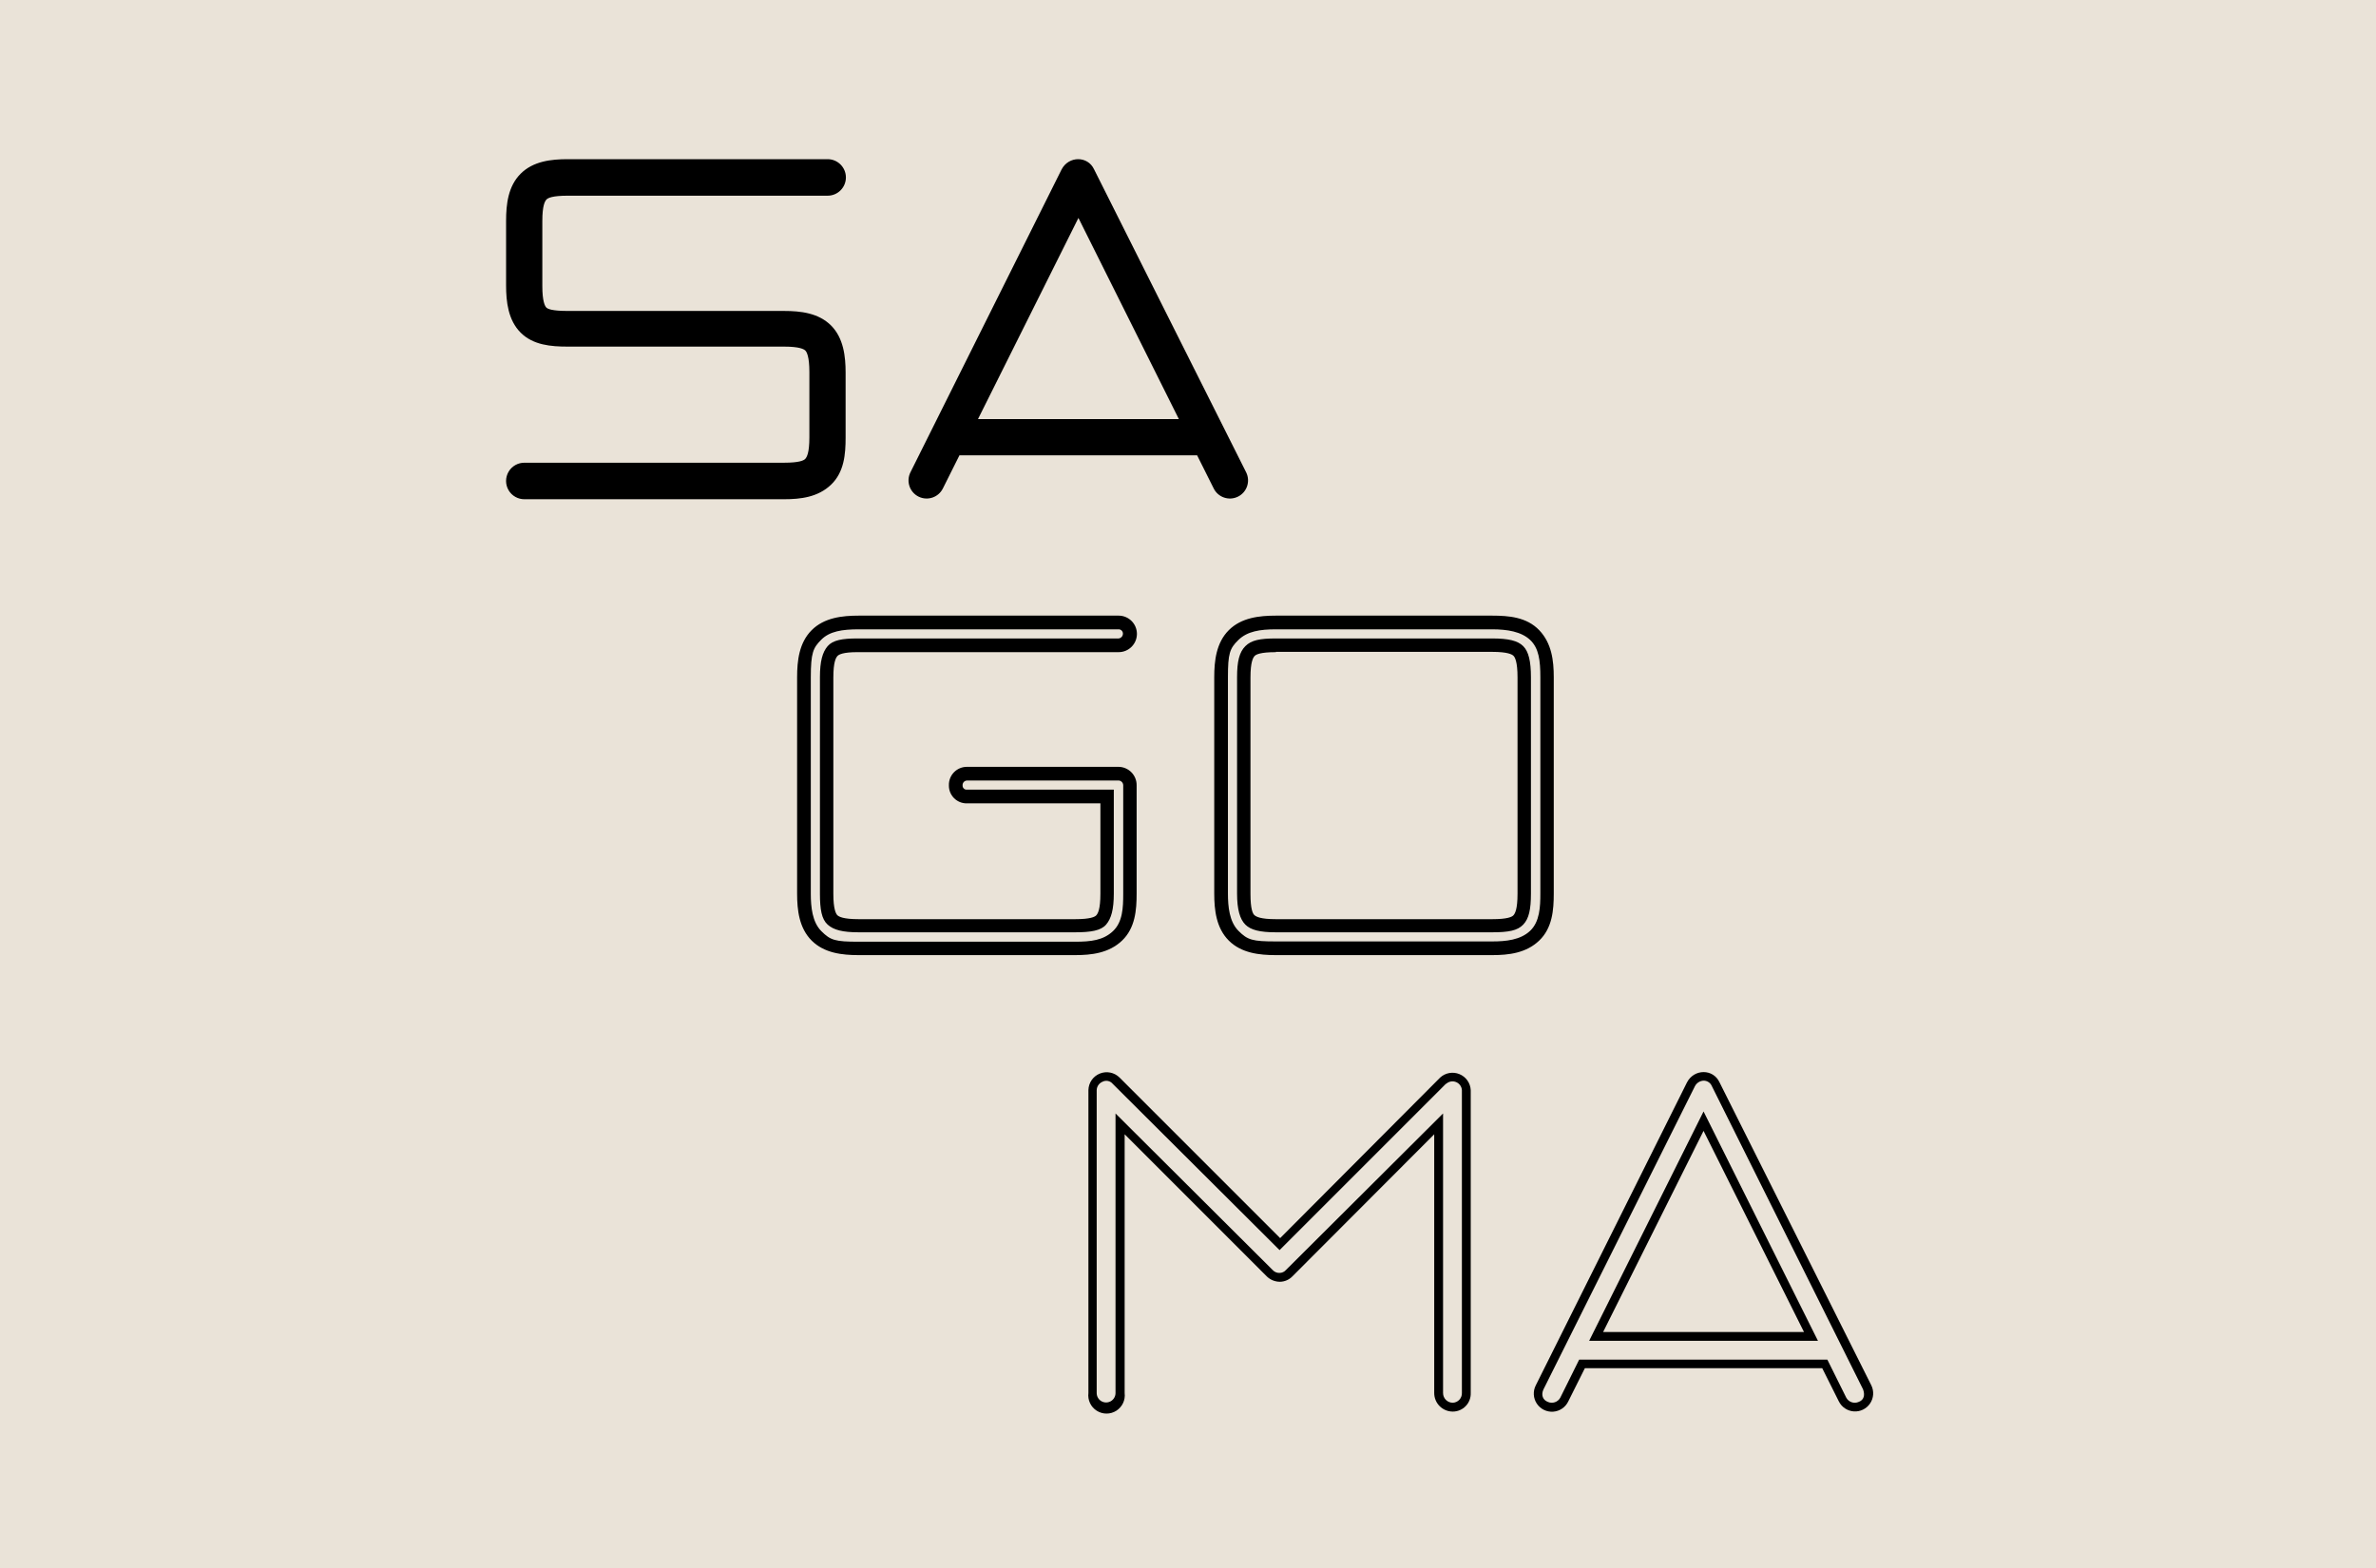
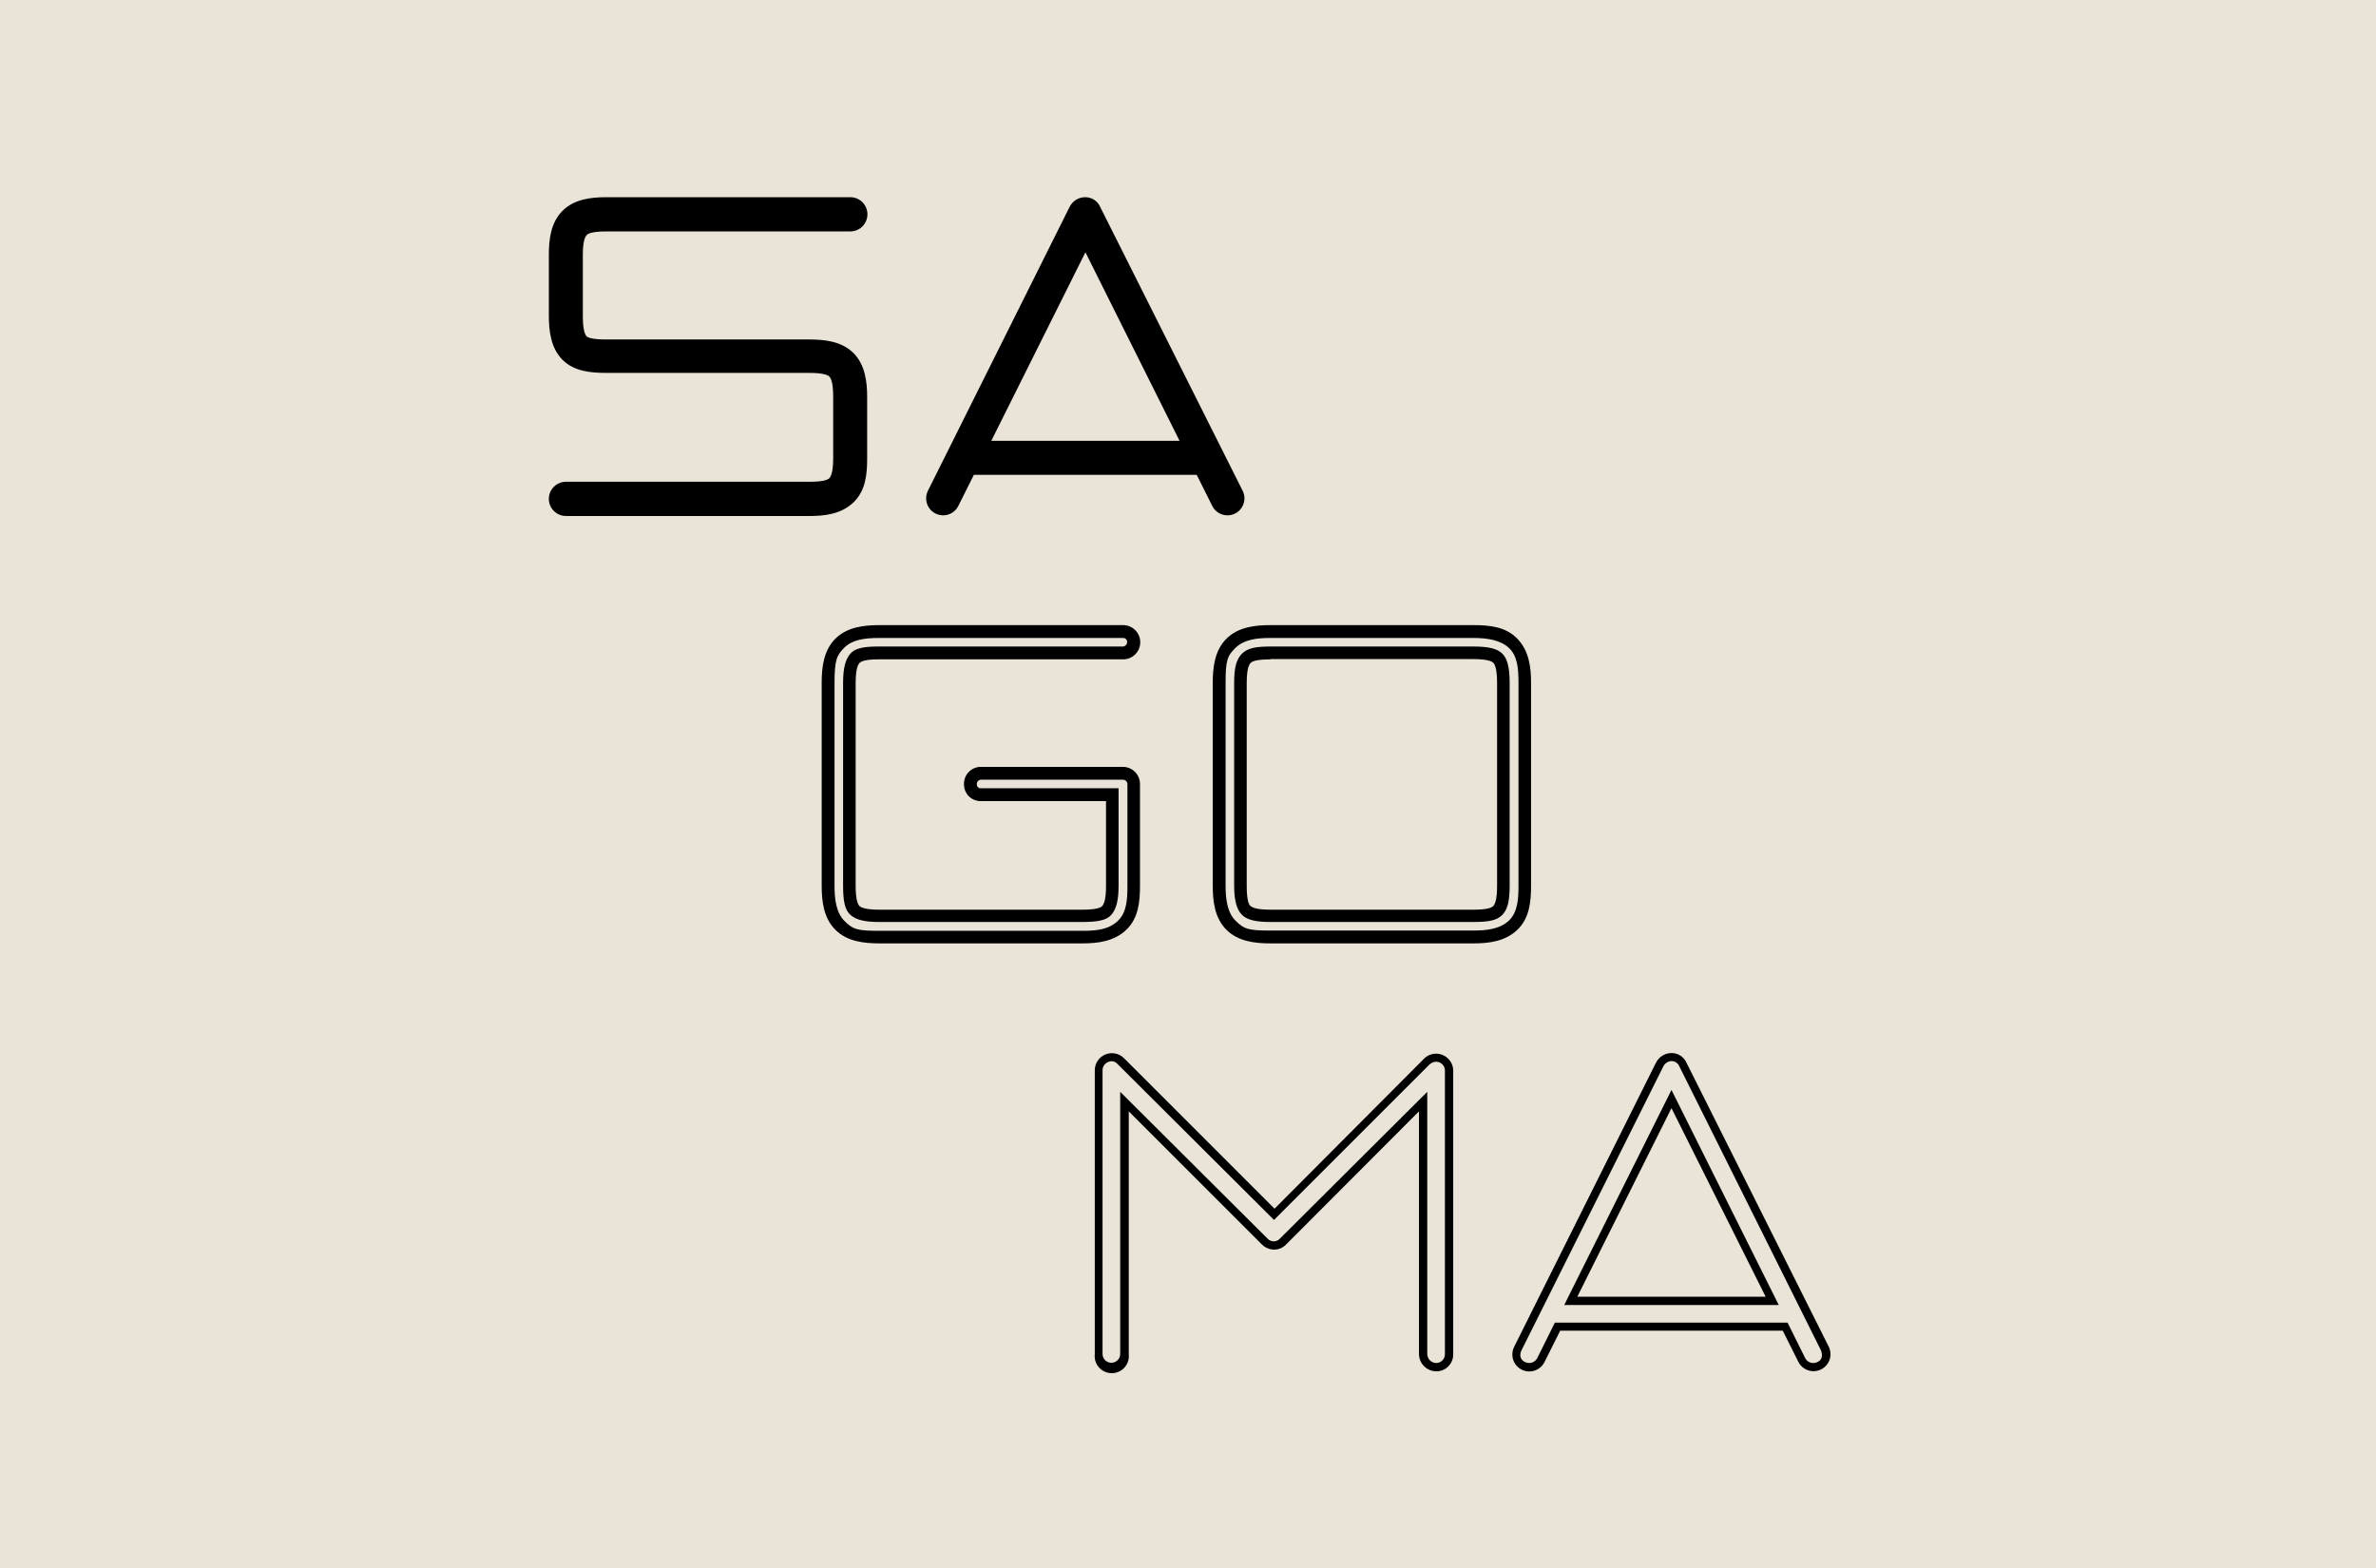
<svg xmlns="http://www.w3.org/2000/svg" viewBox="0 0 1000 660">
  <path d="m0 660h1000v-660h-1000z" fill="#eae3d8" />
-   <path d="m348.332 67c4.245 0 7.686 3.441 7.686 7.685 0 4.245-3.441 7.686-7.686 7.686h-109.394c-6.485 0-8.406.961-9.006 1.681-.601.72-1.681 2.402-1.681 9.006v27.379c0 6.364 1.08 8.405 1.681 9.006.6.6 2.402 1.441 9.006 1.441h91.022c6.964 0 14.53.84 19.814 6.124 5.283 5.284 6.123 13.089 6.123 19.814v27.378c0 6.965-.6 14.53-6.123 19.814-5.525 5.283-12.85 6.124-19.814 6.124h-109.155c-2.776.046-5.361-1.408-6.762-3.805-1.402-2.397-1.402-5.364 0-7.761 1.401-2.397 3.986-3.851 6.762-3.805h109.155c6.485 0 8.406-.96 9.006-1.681.601-.72 1.681-2.401 1.681-9.006v-27.498c0-6.365-1.08-8.407-1.681-9.007-.6-.601-2.402-1.681-9.006-1.681h-91.022c-6.965 0-14.531-.6-19.814-5.884-5.284-5.283-6.123-13.089-6.123-19.813v-27.259c0-6.965.839-14.53 6.123-19.813 5.283-5.284 12.849-6.125 19.814-6.125zm176.161 131.85c1.857 3.781.298 8.35-3.483 10.207-3.78 1.857-8.349.298-10.206-3.482l-6.966-13.93h-100.027l-6.966 13.93c-1.857 3.78-6.426 5.338-10.207 3.481-3.78-1.857-5.338-6.426-3.481-10.207l63.642-127.526c3.003-5.764 11.048-5.764 13.69 0zm-28.34-22.455-42.269-84.658-42.268 84.658zm-25.337 82.737c4.245 0 7.686 3.441 7.686 7.684 0 4.244-3.441 7.685-7.686 7.685h-109.995c-5.884 0-7.805.961-8.405 1.681-.601.721-1.682 2.403-1.682 9.007v91.022c0 6.484 1.081 8.406 1.682 9.007.6.599 2.401 1.681 9.006 1.681h91.021c6.484 0 8.407-.961 9.007-1.681.599-.721 1.681-2.402 1.681-9.007v-38.066h-56.198c-2.017.034-3.961-.752-5.387-2.178s-2.212-3.37-2.179-5.387c-.065-2.048.704-4.034 2.13-5.505 1.425-1.472 3.387-2.302 5.436-2.301h63.883c4.245.069 7.63 3.562 7.565 7.806v45.511c0 6.965-.6 14.531-6.124 19.814s-12.849 6.123-19.814 6.123h-91.021c-6.966 0-14.531-.84-19.814-6.123-5.284-5.283-6.125-12.849-6.125-19.814v-91.022c0-6.964.841-14.53 6.125-19.814 5.283-5.284 12.848-6.124 19.814-6.124zm-109.394 5.763c-6.966 0-12.249.841-15.732 4.323-3.482 3.483-4.442 5.524-4.442 15.971v91.022c0 5.524.6 11.888 4.442 15.731 3.844 3.842 5.765 4.443 15.732 4.443h91.021c6.725 0 11.888-.601 15.971-4.443 4.083-3.843 4.323-9.847 4.323-15.731v-45.631c.008-1.04-.769-1.919-1.801-2.041h-64.003c-.51.03-.987.264-1.325.647-.337.383-.509.884-.477 1.394-.036.488.142.968.489 1.313.345.347.825.525 1.313.489h61.842v43.709c0 6.725-1.081 10.568-3.243 13.09-2.161 2.521-6.364 3.241-13.089 3.241h-91.021c-6.726 0-10.568-.96-13.09-3.241-2.521-2.282-3.242-6.365-3.242-13.09v-91.022c0-6.724 1.081-10.568 3.242-13.089 2.162-2.522 6.124-3.242 12.489-3.242h109.995c1.033-.122 1.808-1.001 1.801-2.041-.001-.995-.806-1.8-1.801-1.802zm266.581-5.763c6.966 0 14.53.6 19.814 6.123 5.284 5.525 6.124 12.85 6.124 19.814v91.022c0 6.965-.6 14.531-6.124 19.814s-12.848 6.123-19.814 6.123h-91.021c-6.966 0-14.53-.84-19.814-6.123s-6.124-12.849-6.124-19.814v-91.022c0-6.964.84-14.53 6.124-19.814s12.848-6.123 19.814-6.123zm-91.021 5.763c-6.726 0-12.009.841-15.732 4.444-3.722 3.602-4.442 5.763-4.442 15.73v91.022c0 5.525.599 11.888 4.442 15.731 3.844 3.843 5.884 4.443 15.732 4.443h91.021c5.764 0 11.888-.6 15.971-4.443 4.084-3.843 4.324-10.206 4.324-15.731v-91.022c0-6.964-.601-12.249-4.324-15.73-3.722-3.483-9.606-4.444-15.971-4.444zm91.021 3.843c6.966 0 10.808.96 13.089 3.242 2.282 2.281 3.243 6.365 3.243 13.089v91.022c0 6.725-.841 10.568-3.243 13.09-2.401 2.521-6.123 3.241-13.089 3.241h-91.021c-6.726 0-10.568-.96-12.849-3.241-2.282-2.282-3.483-6.365-3.483-13.09v-91.022c0-6.724.961-10.568 3.483-13.089 2.521-2.522 6.123-3.242 12.849-3.242zm-91.021 5.763c-6.486 0-8.407.961-9.007 1.681-.6.721-1.681 2.403-1.681 9.007v91.022c0 6.484.961 8.406 1.681 9.007.721.599 2.402 1.681 9.007 1.681h91.021c6.484 0 8.407-.961 9.007-1.681.6-.721 1.681-2.402 1.681-9.007v-91.142c0-6.484-1.081-8.406-1.681-9.006-.6-.601-2.402-1.681-9.007-1.681h-91.021zm82.015 184.326v127.527c.067 2.048-.701 4.036-2.128 5.506-1.426 1.473-3.387 2.302-5.436 2.3-2.071 0-4.056-.822-5.52-2.286s-2.286-3.449-2.286-5.52v-108.913l-59.681 59.8c-1.385 1.438-3.288 2.26-5.283 2.282-2.069-.011-4.052-.829-5.525-2.282l-59.8-59.8v108.913c.372 2.953-.994 5.855-3.508 7.45-2.513 1.595-5.721 1.595-8.234 0-2.514-1.595-3.88-4.497-3.508-7.45v-127.527c.071-3.067 1.96-5.799 4.806-6.947 2.845-1.149 6.102-.495 8.282 1.664l67.607 67.606 67.365-67.606c2.198-1.999 5.35-2.554 8.096-1.424 2.748 1.13 4.598 3.741 4.753 6.707zm-10.447-2.641-70.008 70.007-70.247-70.007c-1.058-1.271-2.865-1.623-4.323-.84-1.405.6-2.34 1.955-2.402 3.481v127.527c-.003 1.417.753 2.728 1.979 3.437 1.227.708 2.739.708 3.966 0 1.227-.709 1.982-2.02 1.98-3.437v-117.679l66.165 65.924c.738.803 1.792 1.242 2.882 1.201 1.01-.012 1.969-.448 2.642-1.201l66.165-65.924v117.679c0 2.255 1.829 4.084 4.084 4.084 2.188-.068 3.908-1.895 3.842-4.084v-127.527c-.114-1.507-1.077-2.818-2.479-3.379-1.404-.561-3.004-.274-4.126.738zm179.042 126.927c1.202 2.446 1.009 5.347-.509 7.61-1.516 2.265-4.127 3.547-6.845 3.365-2.719-.184-5.134-1.804-6.334-4.251l-6.966-13.93h-99.908l-6.965 13.93c-1.171 2.495-3.599 4.164-6.349 4.365-2.749.2-5.393-1.098-6.914-3.396-1.522-2.3-1.684-5.241-.425-7.693l63.643-127.527c3.002-5.765 11.048-5.765 13.689 0zm-74.21-125.967-63.764 127.648c-1.08 2.282-.36 4.443 1.802 5.283 1.96.886 4.272.098 5.283-1.801l7.925-15.971h104.471l7.927 15.971c1.011 1.899 3.322 2.687 5.283 1.801 2.282-.84 2.642-3.001 1.802-5.283l-63.644-127.648c-.588-1.398-1.966-2.302-3.483-2.281-1.519.074-2.886.94-3.602 2.282zm-44.55 107.234 48.152-96.546 48.153 96.546zm90.421-3.723-42.269-84.657-42.268 84.657z" />
+   <path d="m357.873 83c3.98 0 7.206 3.226 7.206 7.205s-3.226 7.205-7.206 7.205h-102.557c-6.079 0-7.88.901-8.443 1.576s-1.576 2.252-1.576 8.443v25.668c0 5.966 1.013 7.88 1.576 8.443s2.252 1.351 8.443 1.351h85.333c6.529 0 13.622.788 18.576 5.741 4.953 4.954 5.74 12.271 5.74 18.576v25.667c0 6.53-.562 13.622-5.74 18.576-5.18 4.952-12.047 5.741-18.576 5.741h-102.332c-2.603.043-5.026-1.32-6.34-3.567-1.314-2.248-1.314-5.029 0-7.276s3.737-3.611 6.34-3.568h102.332c6.08 0 7.881-.899 8.444-1.575.563-.675 1.575-2.251 1.575-8.444v-25.779c0-5.967-1.012-7.881-1.575-8.444s-2.252-1.576-8.444-1.576h-85.333c-6.529 0-13.622-.562-18.575-5.516-4.954-4.953-5.741-12.271-5.741-18.575v-25.555c0-6.53.787-13.622 5.741-18.575 4.953-4.954 12.046-5.742 18.575-5.742zm165.151 123.609c1.741 3.545.279 7.828-3.265 9.569s-7.827.28-9.568-3.264l-6.531-13.059h-93.775l-6.531 13.059c-1.741 3.544-6.024 5.004-9.569 3.263-3.544-1.741-5.004-6.024-3.263-9.569l59.664-119.555c2.815-5.404 10.357-5.404 12.834 0zm-26.569-21.051-39.627-79.367-39.626 79.367zm-23.753 77.566c3.98 0 7.205 3.226 7.205 7.203 0 3.979-3.225 7.205-7.205 7.205h-103.12c-5.517 0-7.318.901-7.88 1.576-.564.676-1.577 2.253-1.577 8.444v85.333c0 6.079 1.013 7.881 1.577 8.444.562.562 2.251 1.576 8.443 1.576h85.332c6.079 0 7.882-.901 8.444-1.576.562-.676 1.576-2.252 1.576-8.444v-35.687h-52.685c-1.891.032-3.714-.705-5.051-2.042-1.337-1.336-2.073-3.159-2.043-5.05-.06-1.92.66-3.782 1.997-5.161 1.336-1.38 3.176-2.158 5.097-2.157h59.89c3.98.065 7.153 3.339 7.092 7.318v42.667c0 6.529-.562 13.623-5.741 18.575-5.179 4.953-12.046 5.741-18.576 5.741h-85.332c-6.531 0-13.623-.788-18.576-5.741-4.953-4.952-5.742-12.046-5.742-18.575v-85.333c0-6.529.789-13.622 5.742-18.576s12.045-5.741 18.576-5.741zm-102.557 5.402c-6.531 0-11.483.789-14.749 4.053-3.264 3.266-4.164 5.179-4.164 14.973v85.333c0 5.179.562 11.145 4.164 14.748 3.604 3.602 5.405 4.165 14.749 4.165h85.332c6.305 0 11.145-.563 14.973-4.165 3.828-3.603 4.053-9.232 4.053-14.748v-42.779c.007-.975-.721-1.799-1.689-1.913h-60.002c-.479.028-.926.247-1.243.606-.316.359-.477.829-.447 1.307-.034.458.133.908.459 1.231.323.325.773.492 1.231.459h57.976v40.977c0 6.304-1.013 9.907-3.04 12.272-2.026 2.363-5.966 3.038-12.271 3.038h-85.332c-6.306 0-9.907-.9-12.272-3.038-2.363-2.14-3.039-5.968-3.039-12.272v-85.333c0-6.304 1.013-9.908 3.039-12.271 2.027-2.365 5.741-3.04 11.709-3.04h103.12c.968-.114 1.695-.938 1.688-1.913-.001-.933-.755-1.688-1.688-1.69zm249.92-5.402c6.53 0 13.621.562 18.575 5.74 4.954 5.18 5.741 12.047 5.741 18.576v85.333c0 6.529-.562 13.623-5.741 18.575-5.179 4.953-12.045 5.741-18.575 5.741h-85.333c-6.53 0-13.621-.788-18.575-5.741-4.954-4.952-5.741-12.046-5.741-18.575v-85.333c0-6.529.787-13.622 5.741-18.576s12.045-5.74 18.575-5.74zm-85.333 5.402c-6.305 0-11.258.789-14.748 4.167-3.49 3.377-4.165 5.403-4.165 14.747v85.333c0 5.179.562 11.145 4.165 14.748 3.603 3.602 5.516 4.165 14.748 4.165h85.333c5.403 0 11.145-.563 14.972-4.165 3.829-3.603 4.054-9.569 4.054-14.748v-85.333c0-6.529-.563-11.484-4.054-14.747-3.489-3.266-9.005-4.167-14.972-4.167zm85.333 3.603c6.53 0 10.132.9 12.271 3.04 2.139 2.138 3.04 5.967 3.04 12.271v85.333c0 6.304-.789 9.907-3.04 12.272-2.251 2.363-5.741 3.038-12.271 3.038h-85.333c-6.305 0-9.907-.9-12.045-3.038-2.14-2.14-3.266-5.968-3.266-12.272v-85.333c0-6.304.901-9.908 3.266-12.271 2.363-2.365 5.74-3.04 12.045-3.04zm-85.333 5.403c-6.08 0-7.881.901-8.444 1.576-.562.676-1.576 2.253-1.576 8.444v85.333c0 6.079.901 7.881 1.576 8.444.676.562 2.252 1.576 8.444 1.576h85.333c6.078 0 7.881-.901 8.444-1.576.562-.676 1.576-2.252 1.576-8.444v-85.445c0-6.079-1.014-7.881-1.576-8.444-.563-.563-2.252-1.575-8.444-1.575h-85.333zm76.889 172.806v119.556c.063 1.92-.657 3.784-1.994 5.162-1.337 1.381-3.176 2.158-5.097 2.156-1.941 0-3.802-.77-5.175-2.143-1.372-1.372-2.143-3.233-2.143-5.175v-102.106l-55.951 56.063c-1.298 1.348-3.082 2.118-4.953 2.139-1.939-.01-3.798-.777-5.179-2.139l-56.063-56.063v102.106c.349 2.769-.932 5.489-3.289 6.985-2.355 1.495-5.363 1.495-7.719 0-2.357-1.496-3.637-4.216-3.289-6.985v-119.556c.067-2.876 1.838-5.437 4.506-6.513 2.667-1.077 5.721-.464 7.764 1.56l63.382 63.38 63.155-63.38c2.06-1.874 5.015-2.395 7.59-1.335 2.576 1.059 4.31 3.507 4.455 6.288zm-9.794-2.476-65.632 65.631-65.857-65.631c-.991-1.192-2.686-1.522-4.052-.788-1.318.563-2.194 1.833-2.252 3.264v119.556c-.003 1.329.706 2.558 1.855 3.222 1.15.664 2.568.664 3.718 0s1.858-1.893 1.856-3.222v-110.324l62.03 61.804c.692.753 1.68 1.164 2.702 1.126.947-.011 1.846-.42 2.477-1.126l62.029-61.804v110.324c0 2.114 1.715 3.829 3.829 3.829 2.051-.064 3.664-1.777 3.602-3.829v-119.556c-.107-1.413-1.01-2.642-2.324-3.168-1.316-.526-2.816-.257-3.868.692zm167.852 118.994c1.127 2.293.946 5.013-.477 7.134-1.421 2.124-3.869 3.325-6.417 3.155-2.549-.173-4.813-1.692-5.938-3.986l-6.531-13.059h-93.664l-6.529 13.059c-1.098 2.34-3.374 3.904-5.952 4.093-2.578.187-5.056-1.03-6.482-3.184-1.427-2.156-1.579-4.914-.399-7.212l59.666-119.557c2.814-5.404 10.357-5.404 12.833 0zm-69.572-118.094-59.778 119.67c-1.013 2.139-.338 4.165 1.689 4.952 1.838.831 4.005.092 4.953-1.688l7.43-14.973h97.941l7.432 14.973c.947 1.78 3.114 2.519 4.952 1.688 2.14-.787 2.477-2.813 1.69-4.952l-59.666-119.67c-.552-1.311-1.844-2.158-3.266-2.139-1.424.07-2.705.882-3.377 2.14zm-41.765 100.532 45.142-90.512 45.144 90.512zm84.769-3.491-39.627-79.366-39.626 79.366z" />
</svg>
